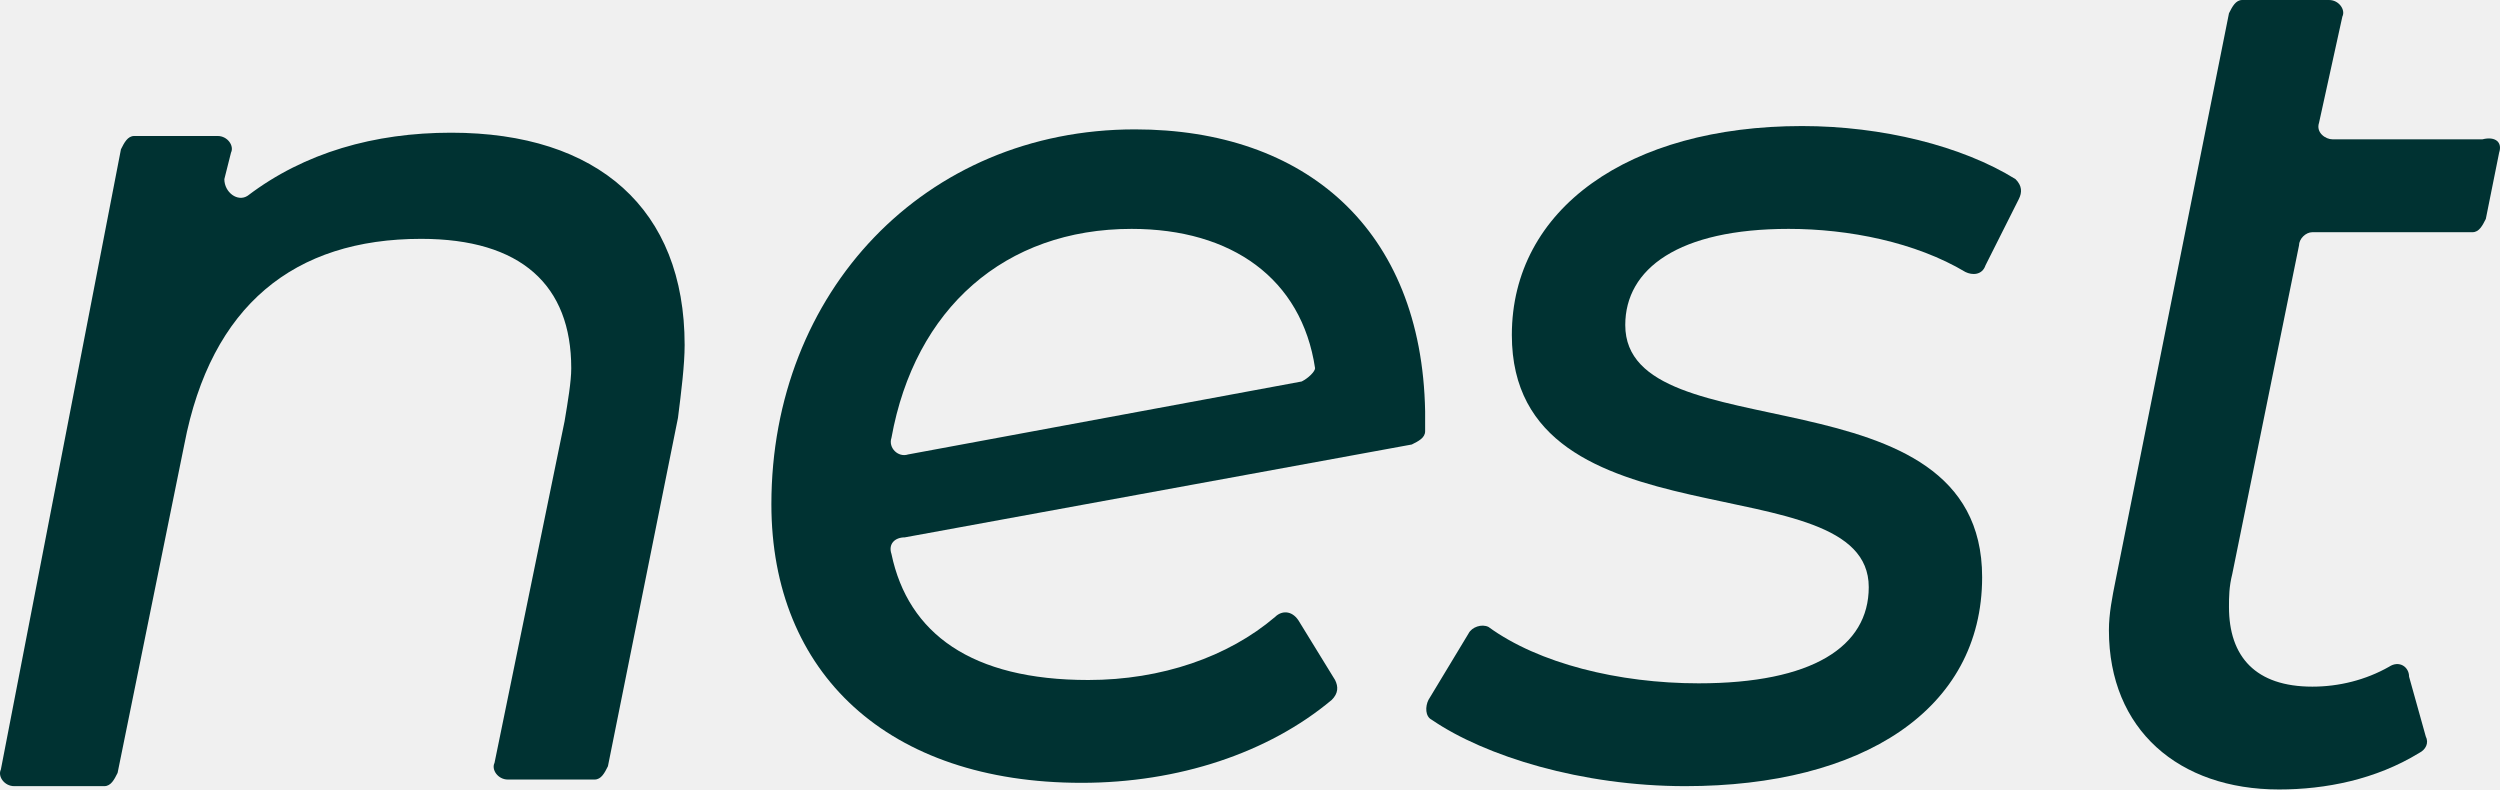
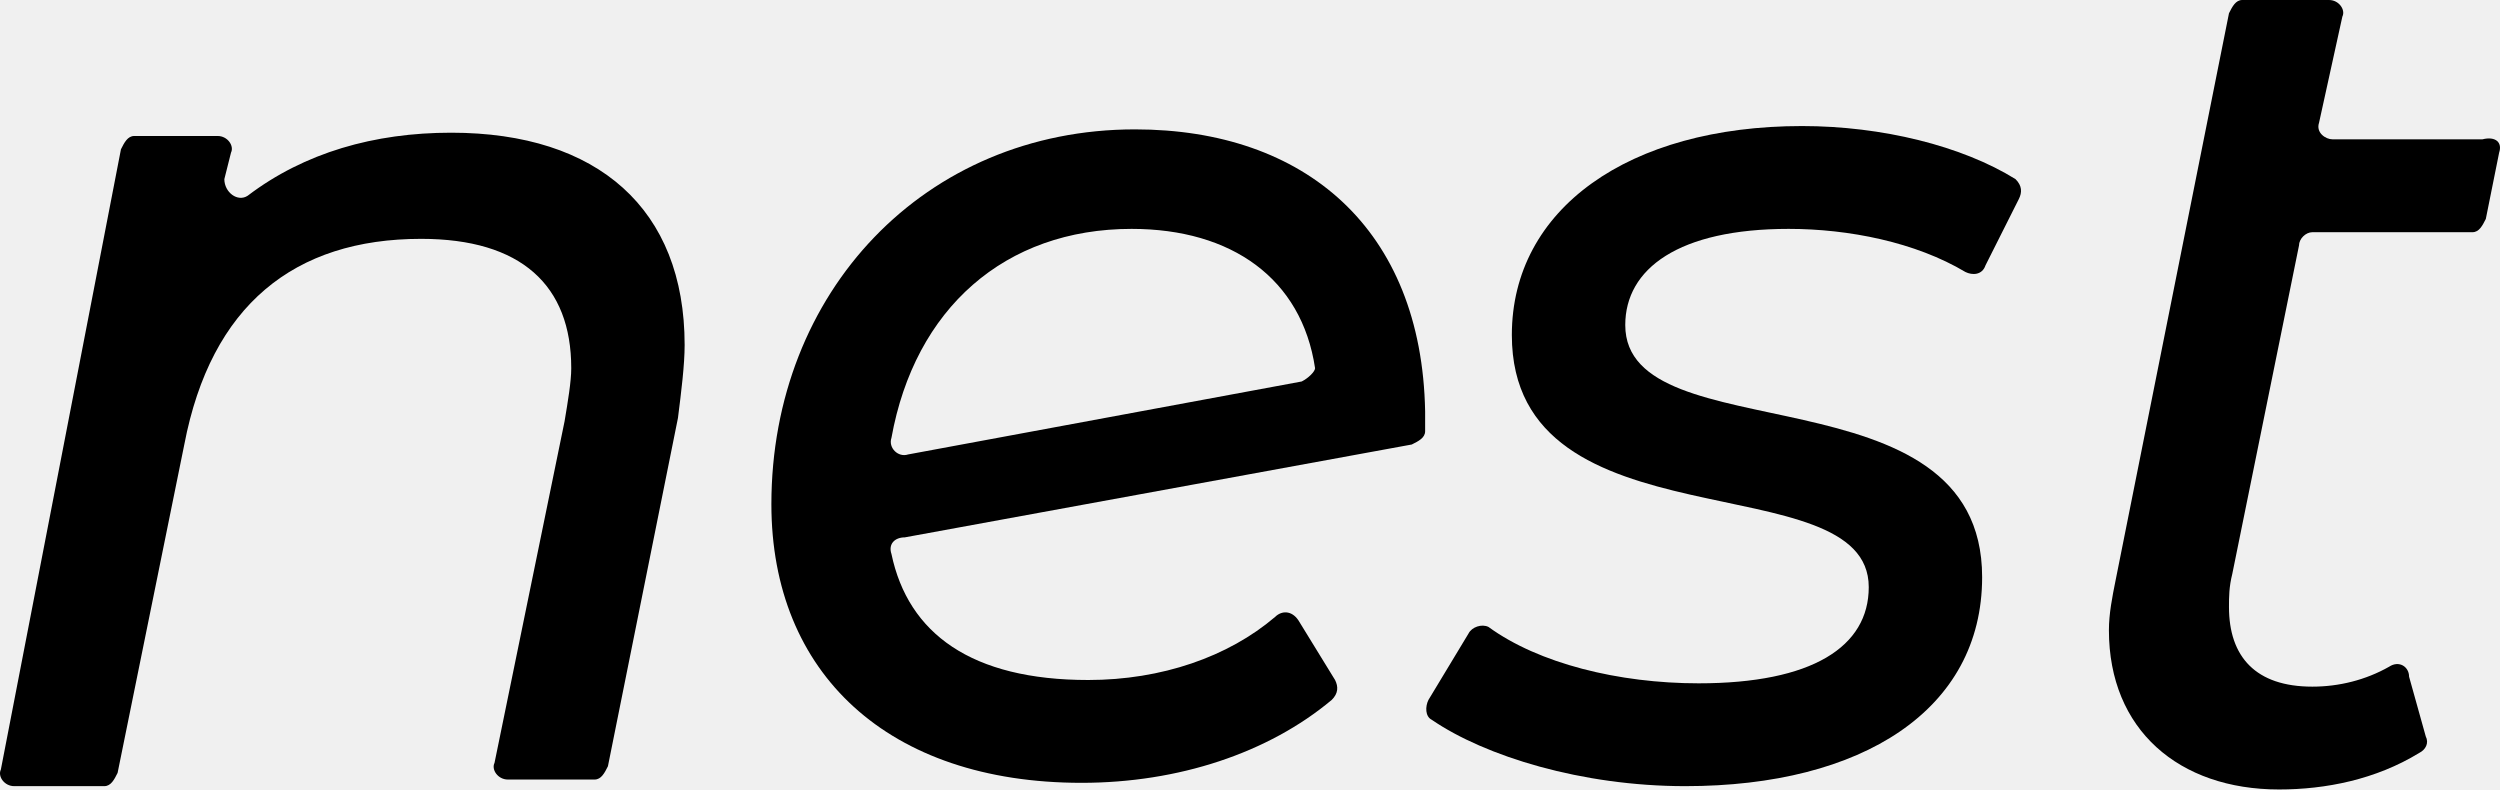
<svg xmlns="http://www.w3.org/2000/svg" width="76" height="24" viewBox="0 0 76 24" fill="none">
  <g clip-path="url(#clip0_2846_1437)">
-     <path d="M20.61 12.706L18.481 23.294C18.38 23.496 18.278 23.698 18.075 23.698H15.439C15.135 23.698 14.932 23.395 15.033 23.193L17.163 12.807C17.264 12.202 17.366 11.597 17.366 11.193C17.366 8.672 15.845 7.261 12.803 7.261C8.949 7.261 6.415 9.277 5.603 13.513L3.575 23.496C3.474 23.698 3.373 23.899 3.17 23.899H0.432C0.128 23.899 -0.075 23.597 0.026 23.395L3.677 4.538C3.778 4.336 3.88 4.134 4.082 4.134H6.617C6.921 4.134 7.124 4.437 7.023 4.639L6.82 5.445C6.82 5.849 7.226 6.151 7.53 5.95C9.254 4.639 11.383 4.034 13.715 4.034C18.177 4.034 20.813 6.353 20.813 10.487C20.813 11.092 20.712 11.899 20.61 12.706Z" fill="#003232" />
-     <path d="M61.373 6.05L60.359 8.067C60.257 8.37 59.953 8.37 59.75 8.269C58.229 7.361 56.201 6.958 54.376 6.958C51.03 6.958 49.408 8.168 49.408 9.882C49.408 13.815 60.257 11.092 60.257 17.546C60.257 21.58 56.607 23.899 51.233 23.899C48.09 23.899 45.149 22.992 43.526 21.882C43.324 21.782 43.324 21.479 43.425 21.277L44.642 19.261C44.743 19.059 45.047 18.958 45.25 19.059C46.771 20.168 49.205 20.773 51.638 20.773C55.086 20.773 56.81 19.664 56.81 17.849C56.81 14.017 45.96 16.739 45.96 10.185C45.96 6.353 49.509 3.832 54.782 3.832C57.215 3.832 59.649 4.437 61.271 5.445C61.474 5.647 61.474 5.849 61.373 6.05Z" fill="#003232" />
-     <path d="M75.974 4.639L75.569 6.655C75.467 6.857 75.366 7.059 75.163 7.059H70.296C70.093 7.059 69.89 7.261 69.89 7.462L67.862 17.445C67.761 17.849 67.761 18.151 67.761 18.454C67.761 19.966 68.572 20.874 70.296 20.874C71.107 20.874 71.918 20.672 72.628 20.269C72.932 20.067 73.236 20.269 73.236 20.571L73.743 22.387C73.845 22.588 73.743 22.79 73.541 22.891C72.222 23.698 70.701 24 69.282 24C66.24 24 64.111 22.185 64.111 19.16C64.111 18.655 64.212 18.151 64.313 17.647L67.761 0.403C67.862 0.202 67.964 0 68.166 0H70.803C71.107 0 71.31 0.303 71.208 0.504L70.499 3.731C70.397 4.034 70.701 4.235 70.904 4.235H75.467C75.873 4.134 76.076 4.336 75.974 4.639Z" fill="#003232" />
-     <path d="M34.502 3.933C28.114 3.933 23.45 8.874 23.45 15.328C23.45 20.471 26.998 23.798 32.88 23.798C35.82 23.798 38.558 22.891 40.485 21.277C40.687 21.076 40.687 20.874 40.586 20.672L39.471 18.857C39.268 18.555 38.964 18.555 38.761 18.756C37.341 19.966 35.313 20.672 33.083 20.672C29.534 20.672 27.607 19.261 27.1 16.84C26.998 16.538 27.201 16.336 27.506 16.336L42.918 13.513C43.121 13.412 43.324 13.311 43.324 13.109C43.324 12.908 43.324 12.706 43.324 12.504C43.222 6.958 39.673 3.933 34.502 3.933ZM39.572 11.597L27.607 13.815C27.303 13.916 26.998 13.613 27.1 13.311C27.81 9.378 30.547 6.958 34.401 6.958C37.443 6.958 39.572 8.471 39.978 11.193C39.978 11.294 39.775 11.496 39.572 11.597Z" fill="#003232" />
+     <path d="M20.61 12.706L18.481 23.294C18.38 23.496 18.278 23.698 18.075 23.698H15.439C15.135 23.698 14.932 23.395 15.033 23.193L17.163 12.807C17.264 12.202 17.366 11.597 17.366 11.193C17.366 8.672 15.845 7.261 12.803 7.261C8.949 7.261 6.415 9.277 5.603 13.513L3.575 23.496C3.474 23.698 3.373 23.899 3.17 23.899H0.432C0.128 23.899 -0.075 23.597 0.026 23.395L3.677 4.538C3.778 4.336 3.88 4.134 4.082 4.134H6.617C6.921 4.134 7.124 4.437 7.023 4.639L6.82 5.445C6.82 5.849 7.226 6.151 7.53 5.95C9.254 4.639 11.383 4.034 13.715 4.034C18.177 4.034 20.813 6.353 20.813 10.487C20.813 11.092 20.712 11.899 20.61 12.706Z" fill="#000" />
+     <path d="M61.373 6.05L60.359 8.067C60.257 8.37 59.953 8.37 59.75 8.269C58.229 7.361 56.201 6.958 54.376 6.958C51.03 6.958 49.408 8.168 49.408 9.882C49.408 13.815 60.257 11.092 60.257 17.546C60.257 21.58 56.607 23.899 51.233 23.899C48.09 23.899 45.149 22.992 43.526 21.882C43.324 21.782 43.324 21.479 43.425 21.277L44.642 19.261C44.743 19.059 45.047 18.958 45.25 19.059C46.771 20.168 49.205 20.773 51.638 20.773C55.086 20.773 56.81 19.664 56.81 17.849C56.81 14.017 45.96 16.739 45.96 10.185C45.96 6.353 49.509 3.832 54.782 3.832C57.215 3.832 59.649 4.437 61.271 5.445C61.474 5.647 61.474 5.849 61.373 6.05Z" fill="#000" />
+     <path d="M75.974 4.639L75.569 6.655C75.467 6.857 75.366 7.059 75.163 7.059H70.296C70.093 7.059 69.89 7.261 69.89 7.462L67.862 17.445C67.761 17.849 67.761 18.151 67.761 18.454C67.761 19.966 68.572 20.874 70.296 20.874C71.107 20.874 71.918 20.672 72.628 20.269C72.932 20.067 73.236 20.269 73.236 20.571L73.743 22.387C73.845 22.588 73.743 22.79 73.541 22.891C72.222 23.698 70.701 24 69.282 24C66.24 24 64.111 22.185 64.111 19.16C64.111 18.655 64.212 18.151 64.313 17.647L67.761 0.403C67.862 0.202 67.964 0 68.166 0H70.803C71.107 0 71.31 0.303 71.208 0.504L70.499 3.731C70.397 4.034 70.701 4.235 70.904 4.235H75.467C75.873 4.134 76.076 4.336 75.974 4.639Z" fill="#000" />
+     <path d="M34.502 3.933C28.114 3.933 23.45 8.874 23.45 15.328C23.45 20.471 26.998 23.798 32.88 23.798C35.82 23.798 38.558 22.891 40.485 21.277C40.687 21.076 40.687 20.874 40.586 20.672L39.471 18.857C39.268 18.555 38.964 18.555 38.761 18.756C37.341 19.966 35.313 20.672 33.083 20.672C29.534 20.672 27.607 19.261 27.1 16.84C26.998 16.538 27.201 16.336 27.506 16.336L42.918 13.513C43.121 13.412 43.324 13.311 43.324 13.109C43.324 12.908 43.324 12.706 43.324 12.504C43.222 6.958 39.673 3.933 34.502 3.933ZM39.572 11.597L27.607 13.815C27.303 13.916 26.998 13.613 27.1 13.311C27.81 9.378 30.547 6.958 34.401 6.958C37.443 6.958 39.572 8.471 39.978 11.193C39.978 11.294 39.775 11.496 39.572 11.597Z" fill="#000" />
  </g>
  <defs>
    <clipPath id="clip0_2846_1437">
      <rect width="76" height="24" fill="white" />
    </clipPath>
  </defs>
</svg>
